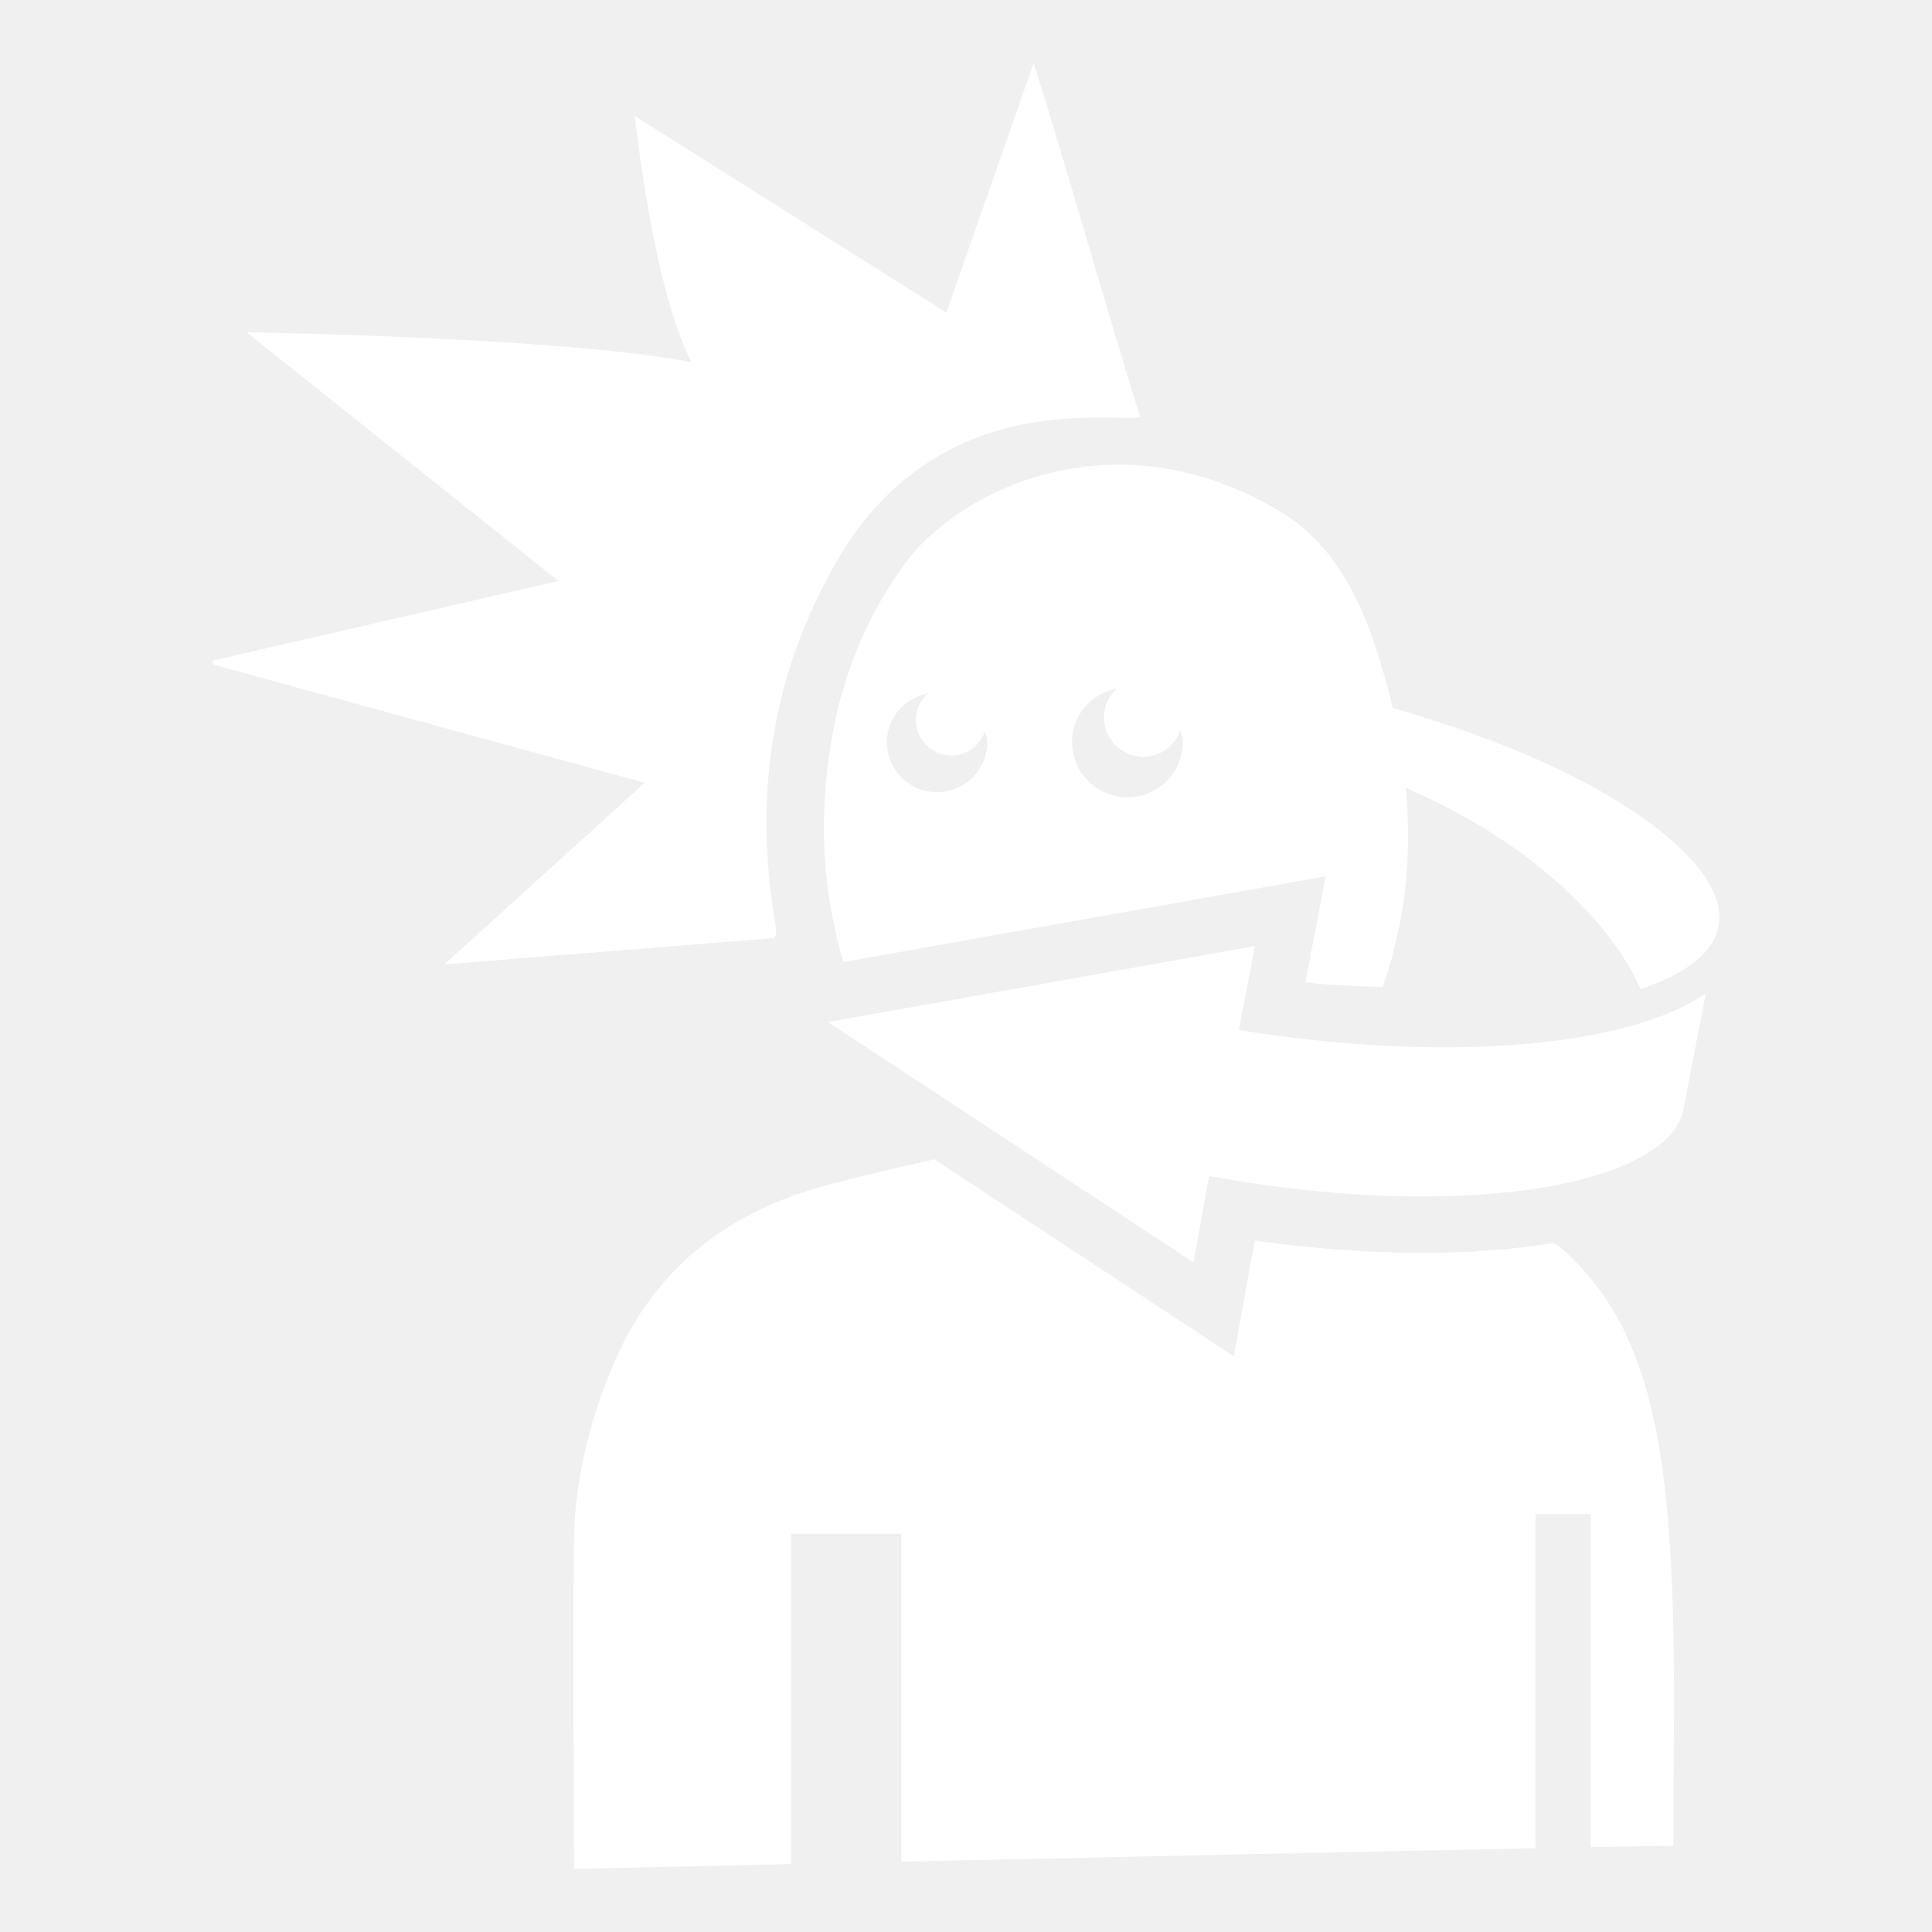
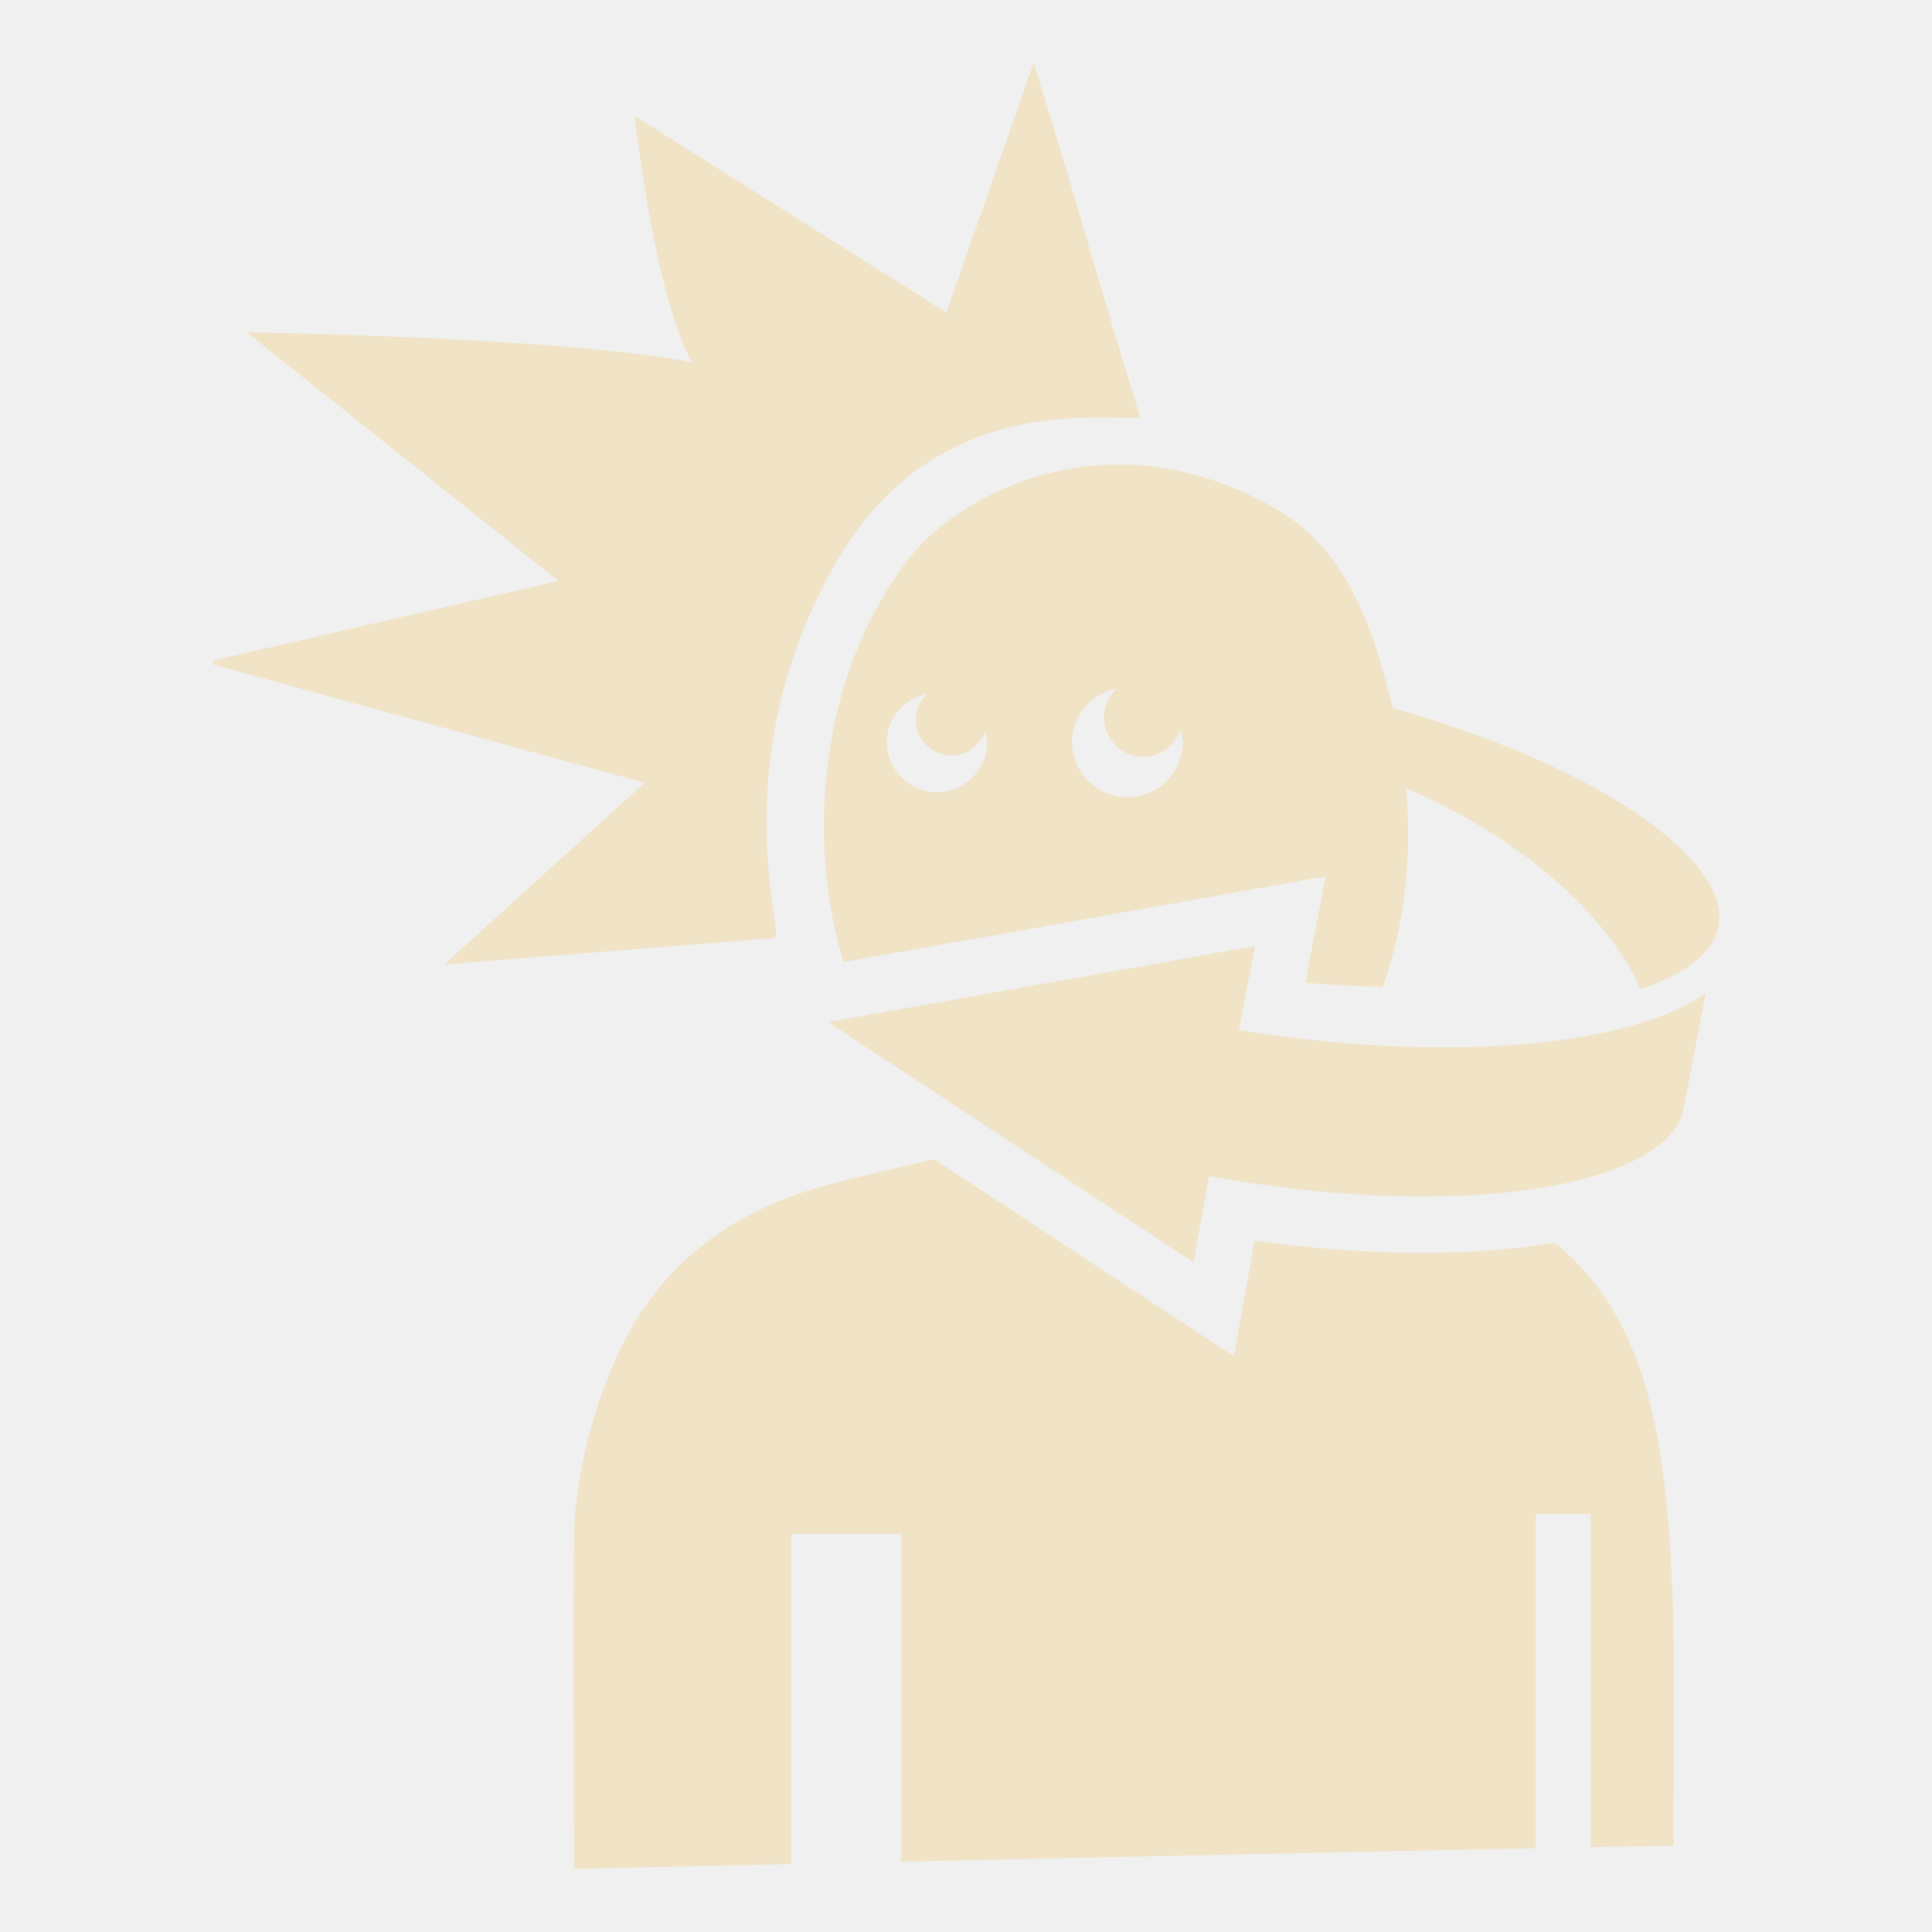
<svg xmlns="http://www.w3.org/2000/svg" viewBox="0 0 512 512" style="height: 512px; width: 512px;">
  <g class="" transform="translate(0,0)" style="">
-     <path d="M273.922 16.73c-7.995 22.855-15.478 44.278-23.123 66.106l-82.584-52.084s4.972 46.383 15.103 65.266c-33.202-6.62-117.974-7.97-117.974-7.97s54.758 43.63 82.666 65.917c-31.365 7.24-61.514 14.158-91.662 21.1l.162 1.052c37.82 10.374 75.642 20.72 114.353 31.336a85064.522 85064.522 0 0 1-53.084 48.113c30.23-2.405 58.945-4.7 87.473-6.97.69-1.229.379-2.572.217-3.782-6.024-35.145-.621-68.348 17.992-98.955 26.907-42.79 70.777-33.874 78.746-35.306-8.51-26.719-19.262-65.484-28.285-93.823zm21.299 106.413c-25.598.416-46.066 13.763-54.877 25.552-12.589 16.885-19.234 36.146-21.315 57.055-1.728 17.262-.134 33.608 4.485 49.195l106.437-18.91 21.37-3.81-4.08 21.316-1.298 6.807c7.078.836 13.697.89 20.477 1.242 5.97-16.884 7.808-34.605 6.16-52.785 12.724 5.564 24.096 12.181 33.47 19.449 13.994 10.885 23.907 22.746 28.716 33.904 3.945-1.378 7.457-2.891 10.32-4.539 6.24-3.673 9.51-7.699 10.32-12.049.894-4.403-.619-9.455-4.996-15.154-.297-.379-.622-.756-.92-1.135-5.105-6.159-13.399-12.724-24.205-18.965-14.642-8.537-34.118-16.343-56.19-22.691-4.943-19.992-11.671-41.47-30.365-52.41-15.285-8.961-30.1-12.29-43.51-12.072zm.773 59.322c-2.08 1.918-3.43 4.564-3.43 7.617a10.457 10.457 0 0 0 10.48 10.482c4.593 0 8.376-3.051 9.78-7.212.243 1.08.649 2.08.649 3.242a14.675 14.675 0 0 1-14.696 14.695 14.677 14.677 0 0 1-14.697-14.695c0-7.105 5.16-12.805 11.914-14.13zm-50.193 1.35c-1.864 1.756-3.106 4.16-3.106 6.89 0 5.267 4.24 9.51 9.508 9.51 4.133 0 7.591-2.758 8.834-6.512.217.946.594 1.893.594 2.918 0 7.348-5.97 13.316-13.291 13.316-7.375 0-13.319-5.97-13.319-13.318 0-6.43 4.675-11.562 10.78-12.805zm86.771 66.915l-113.136 20.127 96.847 63.672 3.377-18.693.783-4.16 4.133.73c32.768 5.591 62.891 5.97 84.961 2.188 11.022-1.89 20.044-4.889 26.258-8.535 6.267-3.647 9.456-7.673 10.32-12.05l5.916-30.716c-.864.595-1.757 1.134-2.676 1.674-7.536 4.403-17.451 7.538-29.203 9.617-23.421 4.188-54.216 4.027-87.445-.918l-4.377-.676.81-4.347 3.432-17.913zm-84.988 56.487c-10.67 2.512-21.207 4.727-31.31 7.699-24.692 7.212-43.116 22.071-53.436 46.033-5.889 13.615-9.588 27.853-10.588 42.574-.513 7.376-.107 91.747-.107 91.747s23.67-.526 57.529-1.27v-87.508h29.201v86.87c55.976-1.224 125.95-2.732 168.082-3.569v-88.549h14.6v88.266c11.685-.22 19.552-.352 21.941-.352-.242-34.174 1.996-81.661-5.648-114.943-3.864-16.776-10.915-32.12-24.422-43.71-.514-.459-1.215-.674-1.729-1.107-10.4 1.73-22.07 2.62-34.793 2.62-14.156 0-29.042-1.082-44.386-3.243l-1.54 8.403-3.998 22.26-18.912-12.428-60.484-39.793z" fill="#fff" fill-opacity="1" />
+     <path d="M273.922 16.73c-7.995 22.855-15.478 44.278-23.123 66.106l-82.584-52.084s4.972 46.383 15.103 65.266c-33.202-6.62-117.974-7.97-117.974-7.97s54.758 43.63 82.666 65.917c-31.365 7.24-61.514 14.158-91.662 21.1l.162 1.052c37.82 10.374 75.642 20.72 114.353 31.336a85064.522 85064.522 0 0 1-53.084 48.113c30.23-2.405 58.945-4.7 87.473-6.97.69-1.229.379-2.572.217-3.782-6.024-35.145-.621-68.348 17.992-98.955 26.907-42.79 70.777-33.874 78.746-35.306-8.51-26.719-19.262-65.484-28.285-93.823zm21.299 106.413c-25.598.416-46.066 13.763-54.877 25.552-12.589 16.885-19.234 36.146-21.315 57.055-1.728 17.262-.134 33.608 4.485 49.195l106.437-18.91 21.37-3.81-4.08 21.316-1.298 6.807c7.078.836 13.697.89 20.477 1.242 5.97-16.884 7.808-34.605 6.16-52.785 12.724 5.564 24.096 12.181 33.47 19.449 13.994 10.885 23.907 22.746 28.716 33.904 3.945-1.378 7.457-2.891 10.32-4.539 6.24-3.673 9.51-7.699 10.32-12.049.894-4.403-.619-9.455-4.996-15.154-.297-.379-.622-.756-.92-1.135-5.105-6.159-13.399-12.724-24.205-18.965-14.642-8.537-34.118-16.343-56.19-22.691-4.943-19.992-11.671-41.47-30.365-52.41-15.285-8.961-30.1-12.29-43.51-12.072zm.773 59.322c-2.08 1.918-3.43 4.564-3.43 7.617a10.457 10.457 0 0 0 10.48 10.482c4.593 0 8.376-3.051 9.78-7.212.243 1.08.649 2.08.649 3.242a14.675 14.675 0 0 1-14.696 14.695 14.677 14.677 0 0 1-14.697-14.695c0-7.105 5.16-12.805 11.914-14.13zm-50.193 1.35c-1.864 1.756-3.106 4.16-3.106 6.89 0 5.267 4.24 9.51 9.508 9.51 4.133 0 7.591-2.758 8.834-6.512.217.946.594 1.893.594 2.918 0 7.348-5.97 13.316-13.291 13.316-7.375 0-13.319-5.97-13.319-13.318 0-6.43 4.675-11.562 10.78-12.805zm86.771 66.915l-113.136 20.127 96.847 63.672 3.377-18.693.783-4.16 4.133.73c32.768 5.591 62.891 5.97 84.961 2.188 11.022-1.89 20.044-4.889 26.258-8.535 6.267-3.647 9.456-7.673 10.32-12.05l5.916-30.716c-.864.595-1.757 1.134-2.676 1.674-7.536 4.403-17.451 7.538-29.203 9.617-23.421 4.188-54.216 4.027-87.445-.918l-4.377-.676.81-4.347 3.432-17.913zm-84.988 56.487c-10.67 2.512-21.207 4.727-31.31 7.699-24.692 7.212-43.116 22.071-53.436 46.033-5.889 13.615-9.588 27.853-10.588 42.574-.513 7.376-.107 91.747-.107 91.747s23.67-.526 57.529-1.27v-87.508h29.201v86.87c55.976-1.224 125.95-2.732 168.082-3.569v-88.549h14.6v88.266c11.685-.22 19.552-.352 21.941-.352-.242-34.174 1.996-81.661-5.648-114.943-3.864-16.776-10.915-32.12-24.422-43.71-.514-.459-1.215-.674-1.729-1.107-10.4 1.73-22.07 2.62-34.793 2.62-14.156 0-29.042-1.082-44.386-3.243l-1.54 8.403-3.998 22.26-18.912-12.428-60.484-39.793z" fill="#f0e3c6" fill-opacity="1" />
  </g>
</svg>
